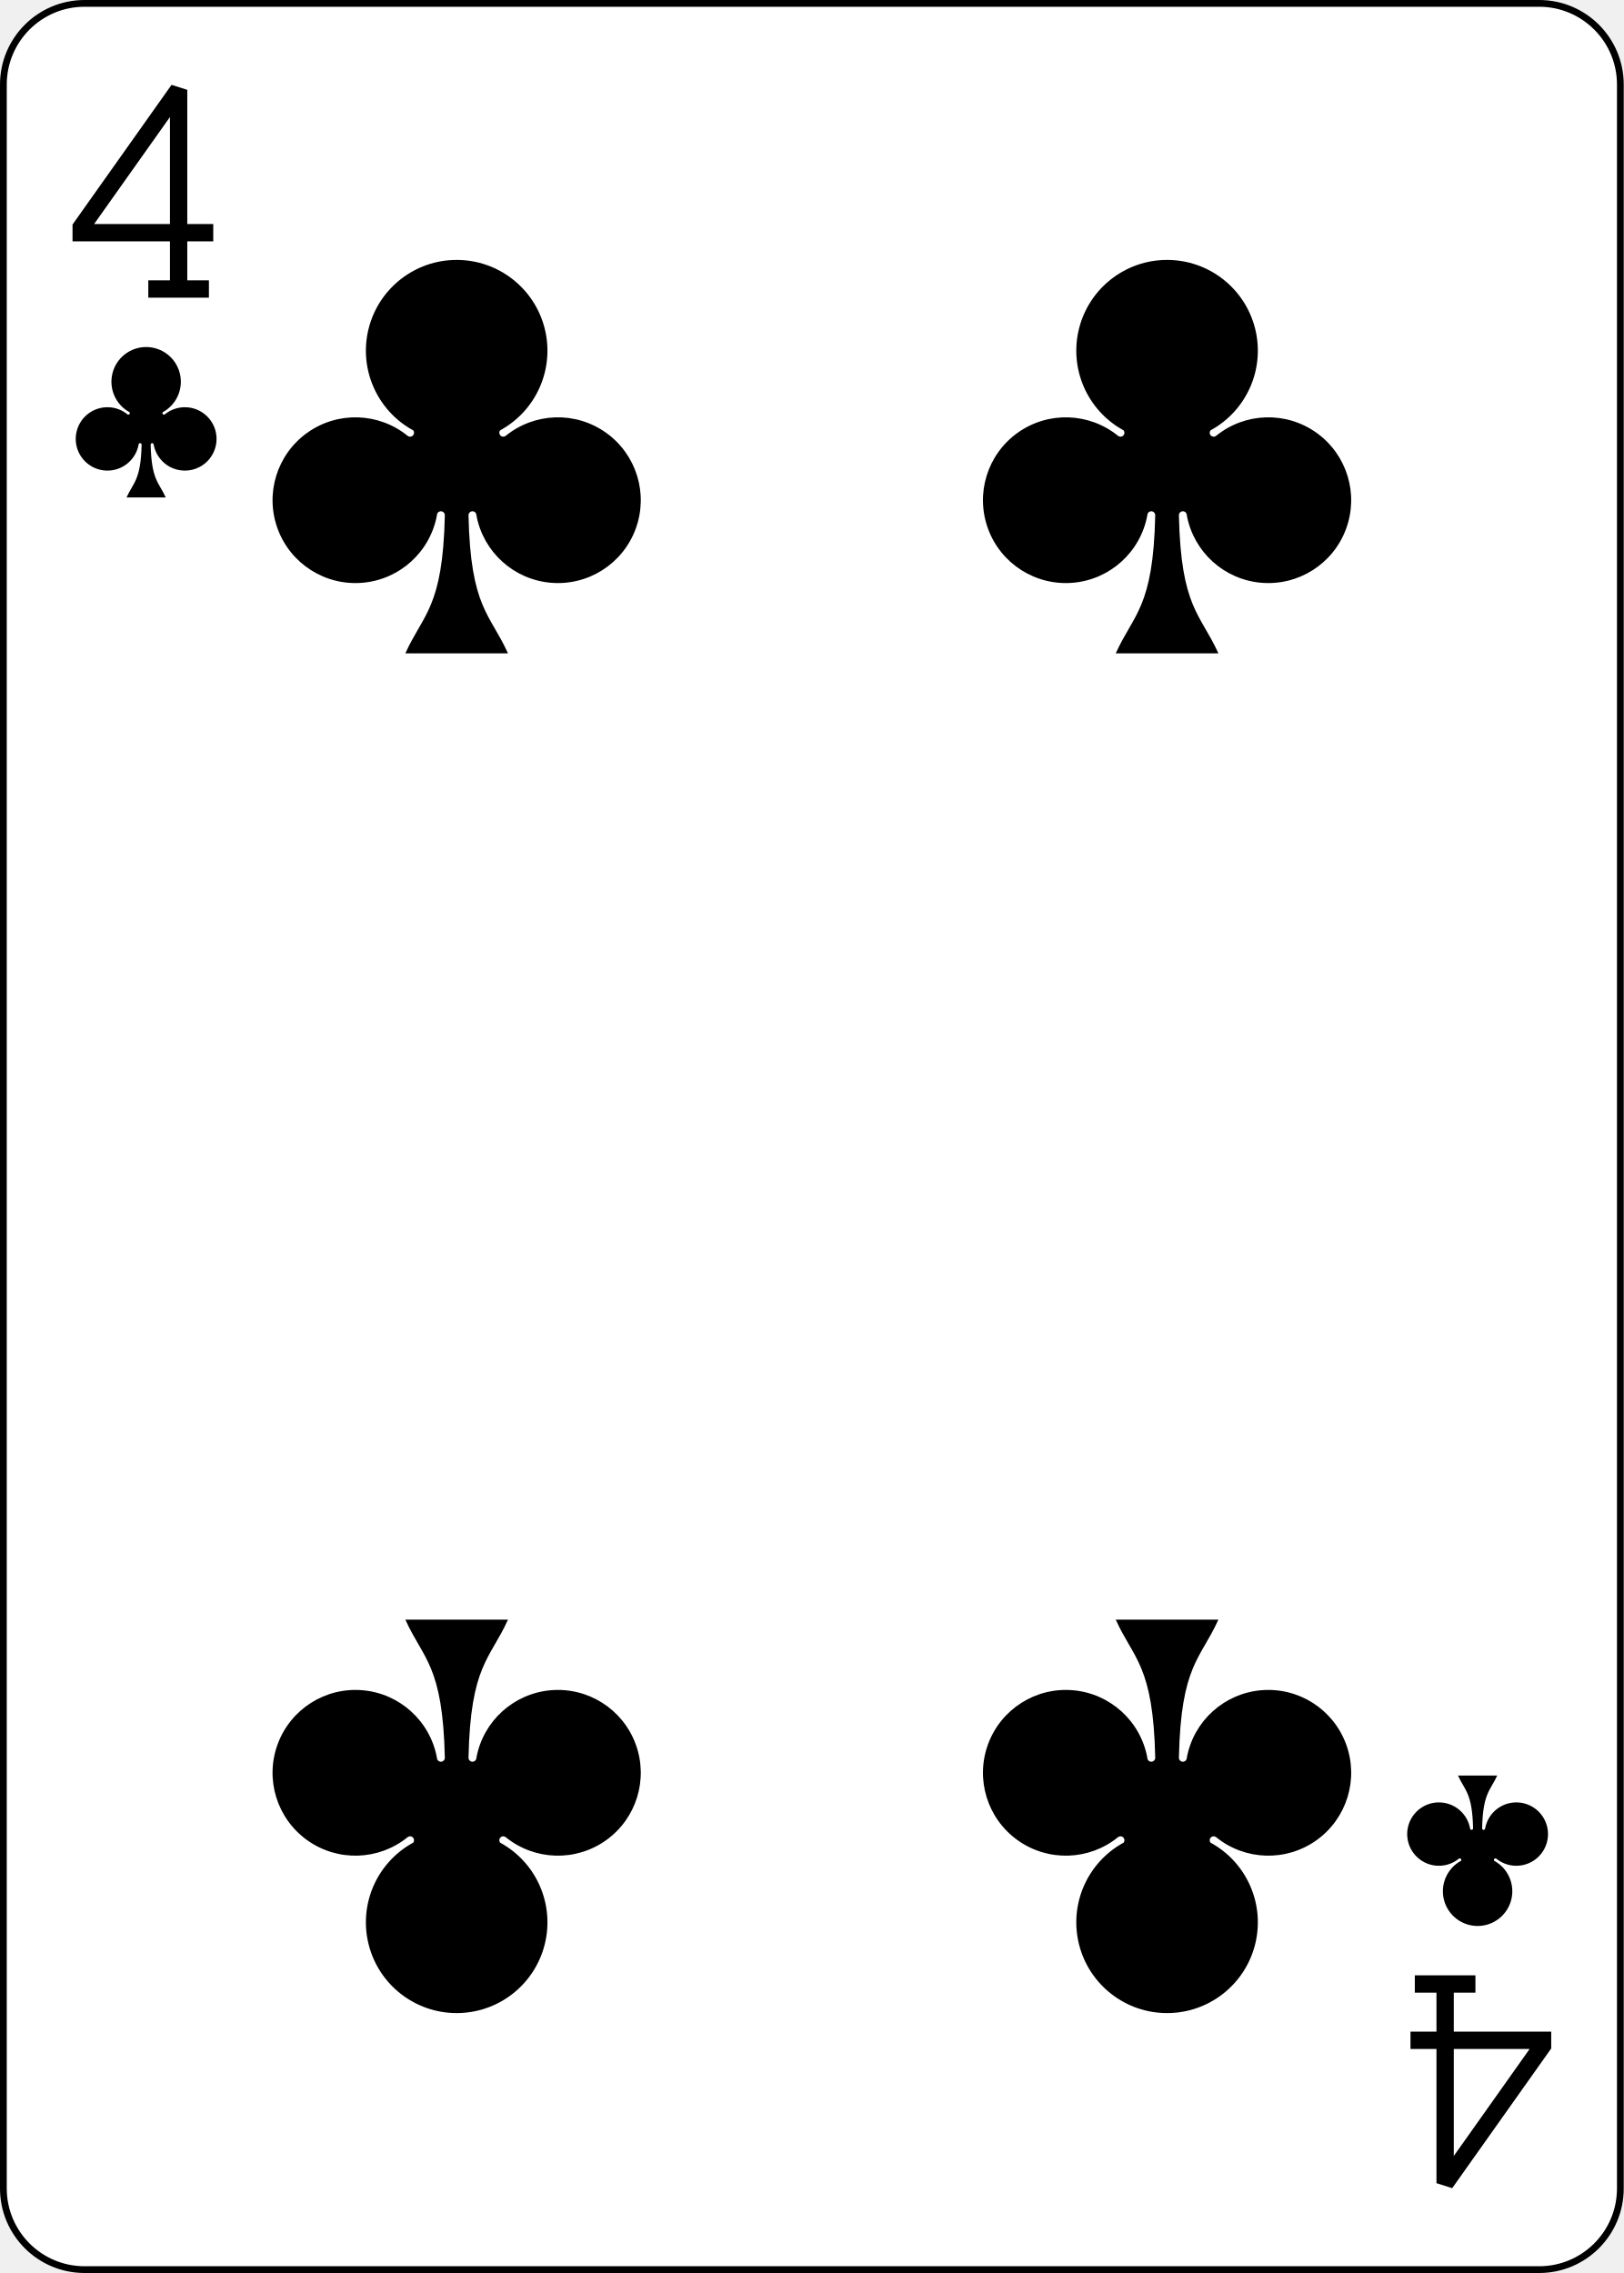
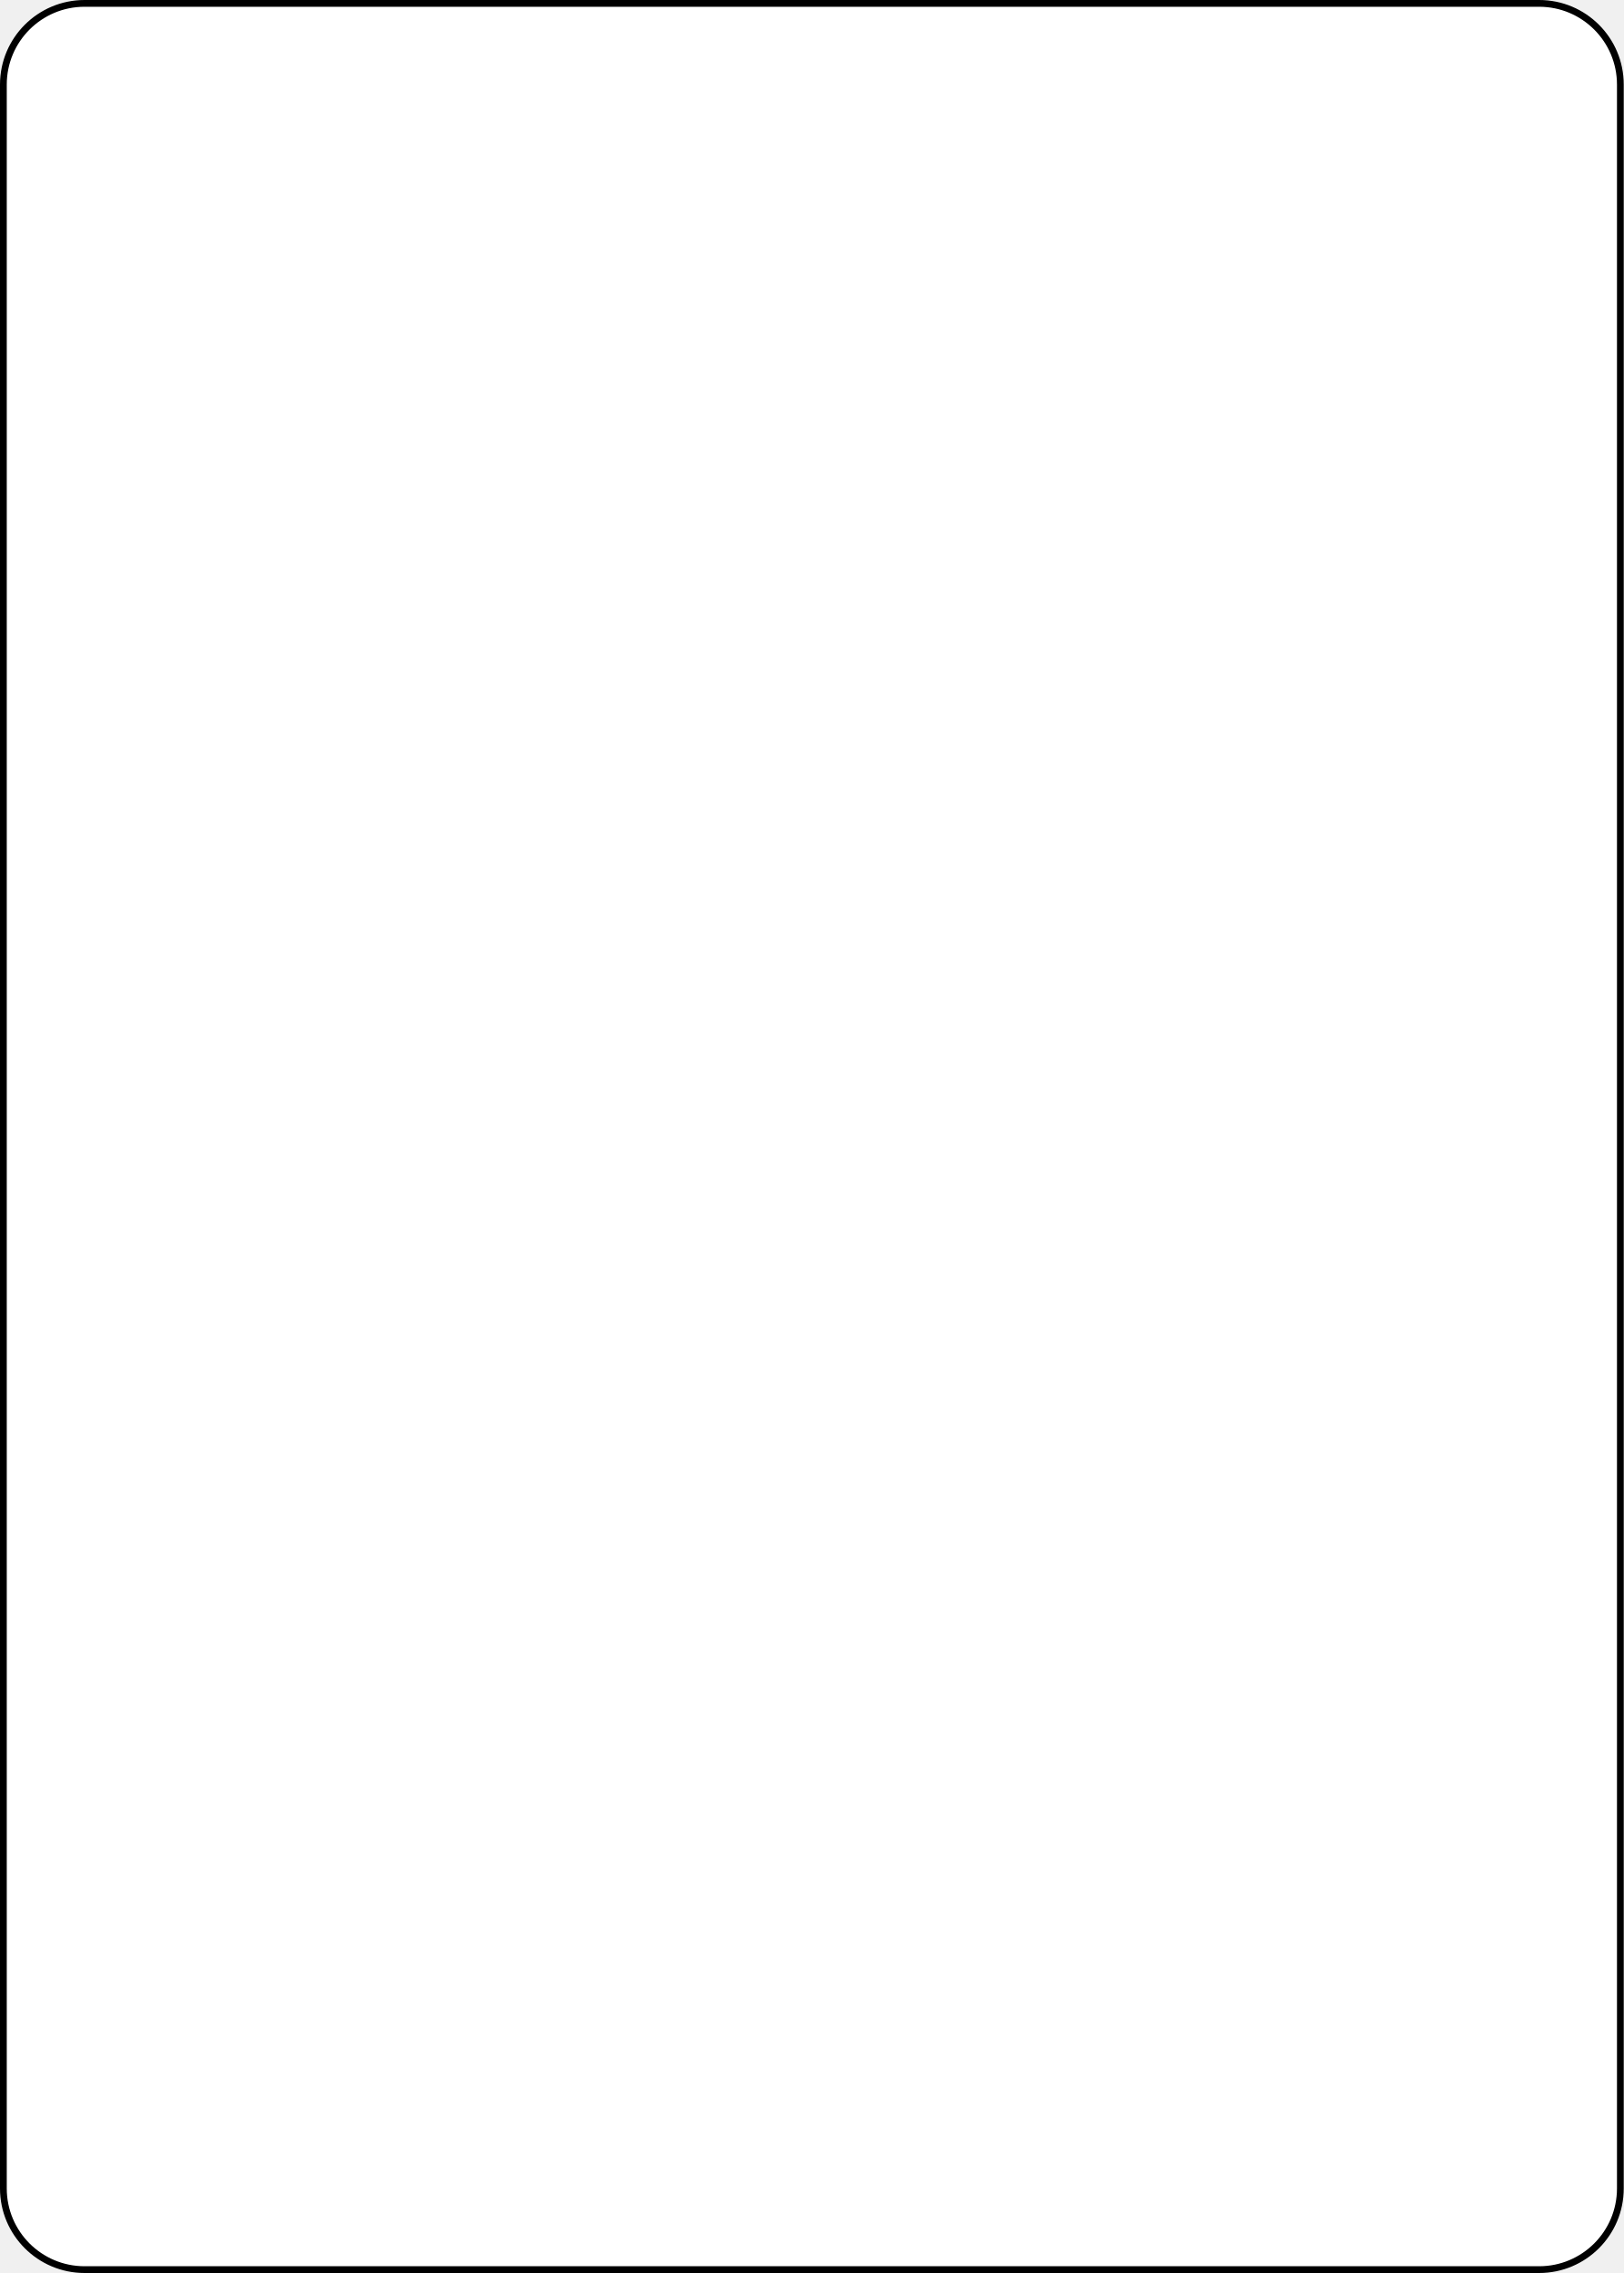
- <svg xmlns="http://www.w3.org/2000/svg" xmlns:xlink="http://www.w3.org/1999/xlink" width="2.5in" height="3.5in" viewBox="-120 -168 240 336" preserveAspectRatio="none" class="card" face="4C">
-   <symbol id="C" viewBox="-600 -600 1200 1200" preserveAspectRatio="xMinYMid">
-     <path d="M30 150C35 385 85 400 130 500L-130 500C-85 400 -35 385 -30 150A10 10 0 0 0 -50 150A210 210 0 1 1 -124 -51A10 10 0 0 0 -110 -65A230 230 0 1 1 110 -65A10 10 0 0 0 124 -51A210 210 0 1 1 50 150A10 10 0 0 0 30 150Z" fill="black" />
-   </symbol>
-   <symbol id="C4" viewBox="-500 -500 1000 1000" preserveAspectRatio="xMinYMid">
-     <path d="M50 460L250 460M150 460L150 -460L-300 175L-300 200L270 200" stroke="black" stroke-width="80" stroke-linecap="square" stroke-miterlimit="1.5" fill="none" />
-   </symbol>
+ <svg xmlns="http://www.w3.org/2000/svg" width="2.5in" height="3.5in" viewBox="-120 -168 240 336" preserveAspectRatio="none" class="card" face="AH">
  <rect width="239" height="335" x="-119.5" y="-167.5" rx="12" ry="12" fill="white" stroke="black" />
-   <use xlink:href="#C4" height="32" width="32" x="-114.4" y="-156" />
-   <use xlink:href="#C" height="26.769" width="26.769" x="-111.784" y="-119" />
-   <use xlink:href="#C" height="70" width="70" x="-87.501" y="-135.588" />
-   <use xlink:href="#C" height="70" width="70" x="17.501" y="-135.588" />
-   <g transform="rotate(180)">
-     <use xlink:href="#C4" height="32" width="32" x="-114.4" y="-156" />
-     <use xlink:href="#C" height="26.769" width="26.769" x="-111.784" y="-119" />
-     <use xlink:href="#C" height="70" width="70" x="-87.501" y="-135.588" />
-     <use xlink:href="#C" height="70" width="70" x="17.501" y="-135.588" />
-   </g>
</svg>
